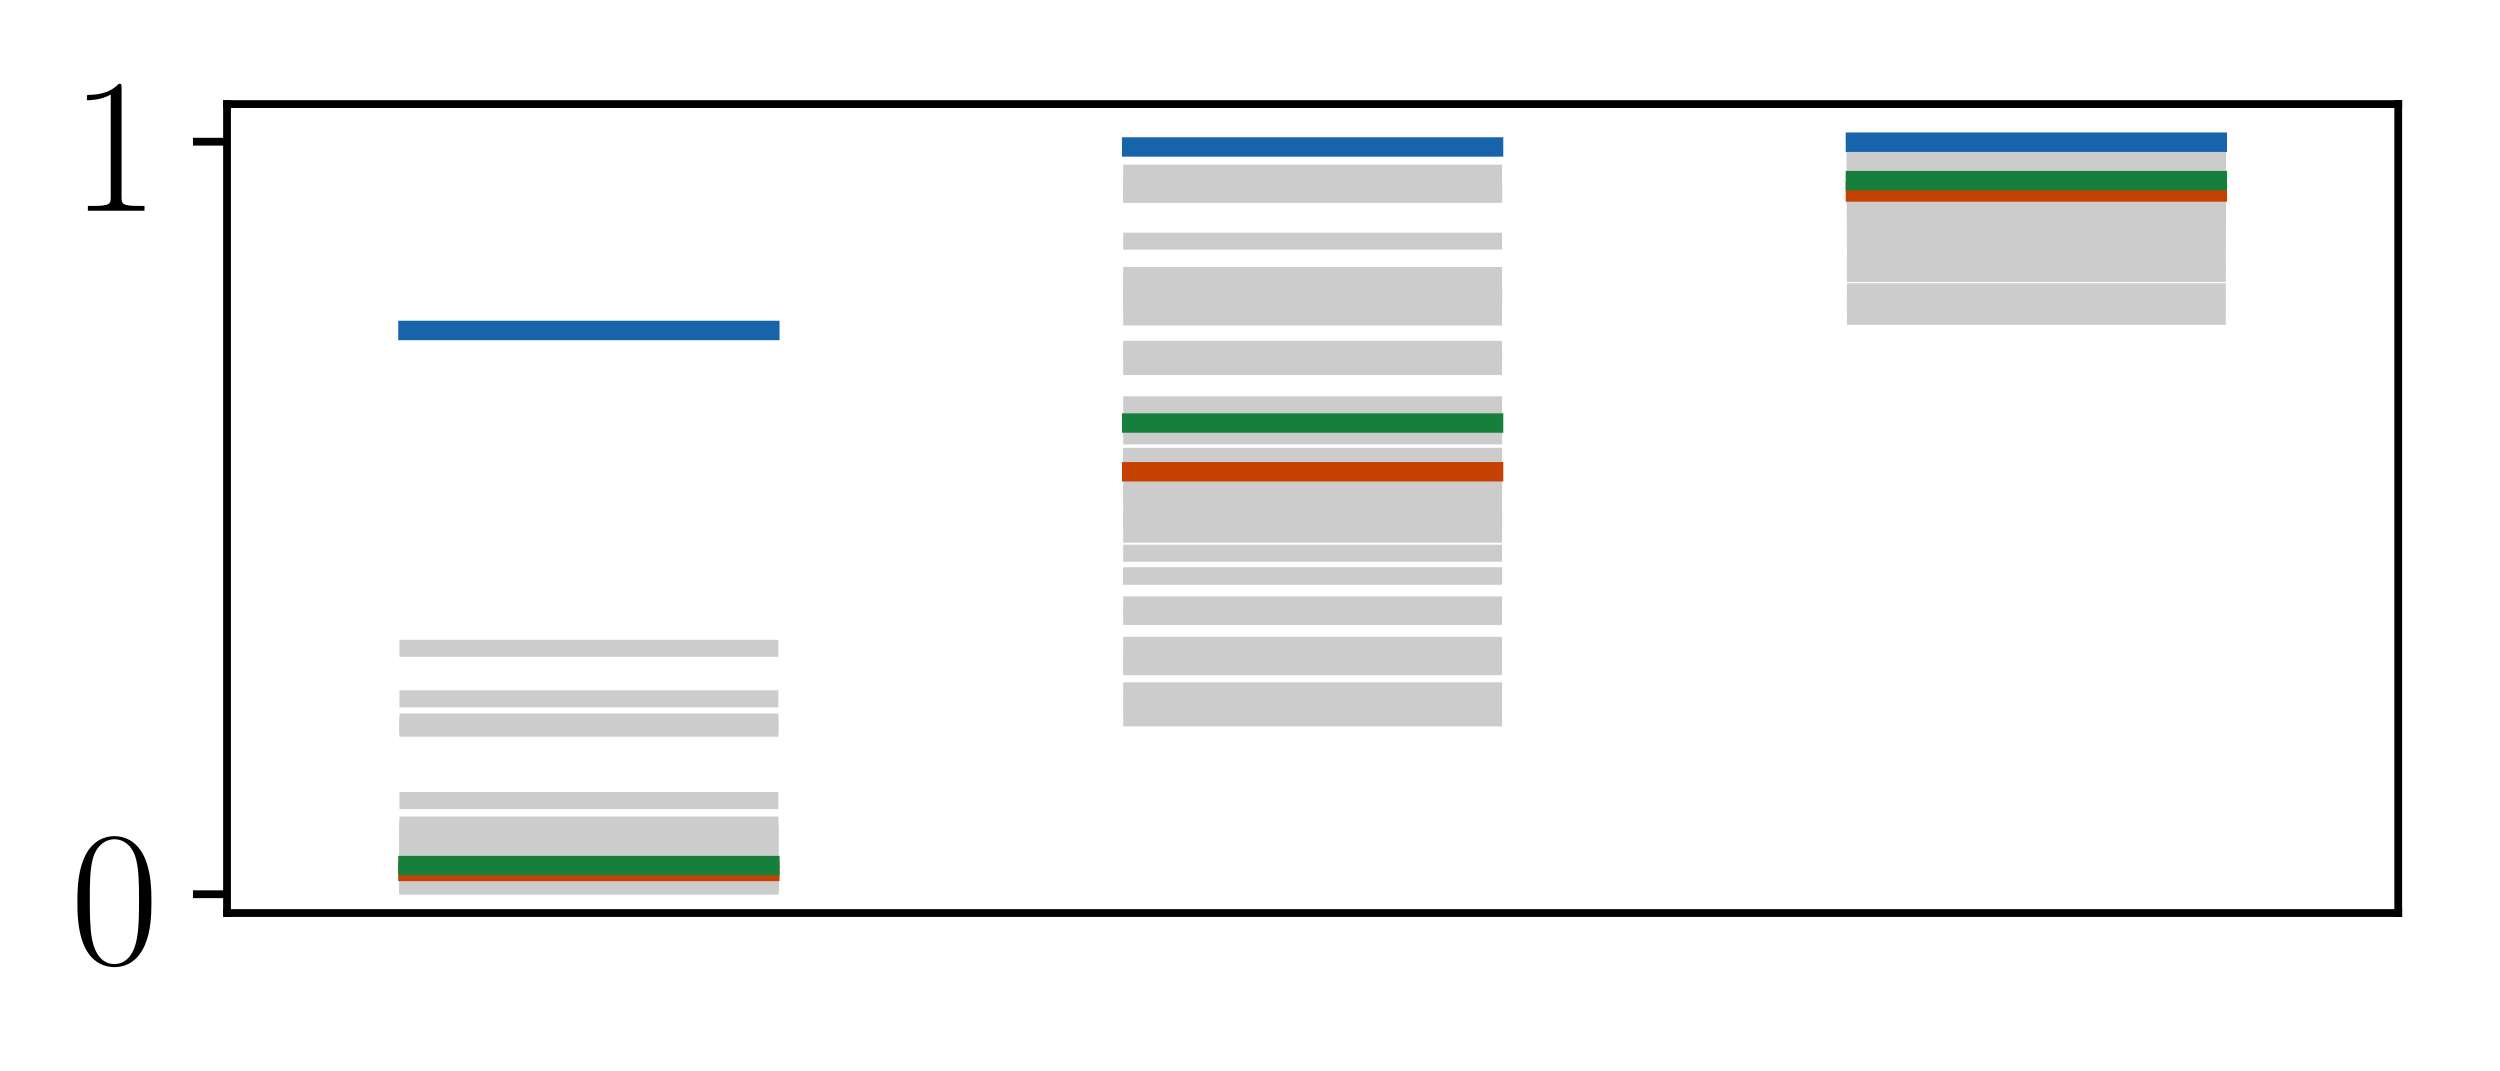
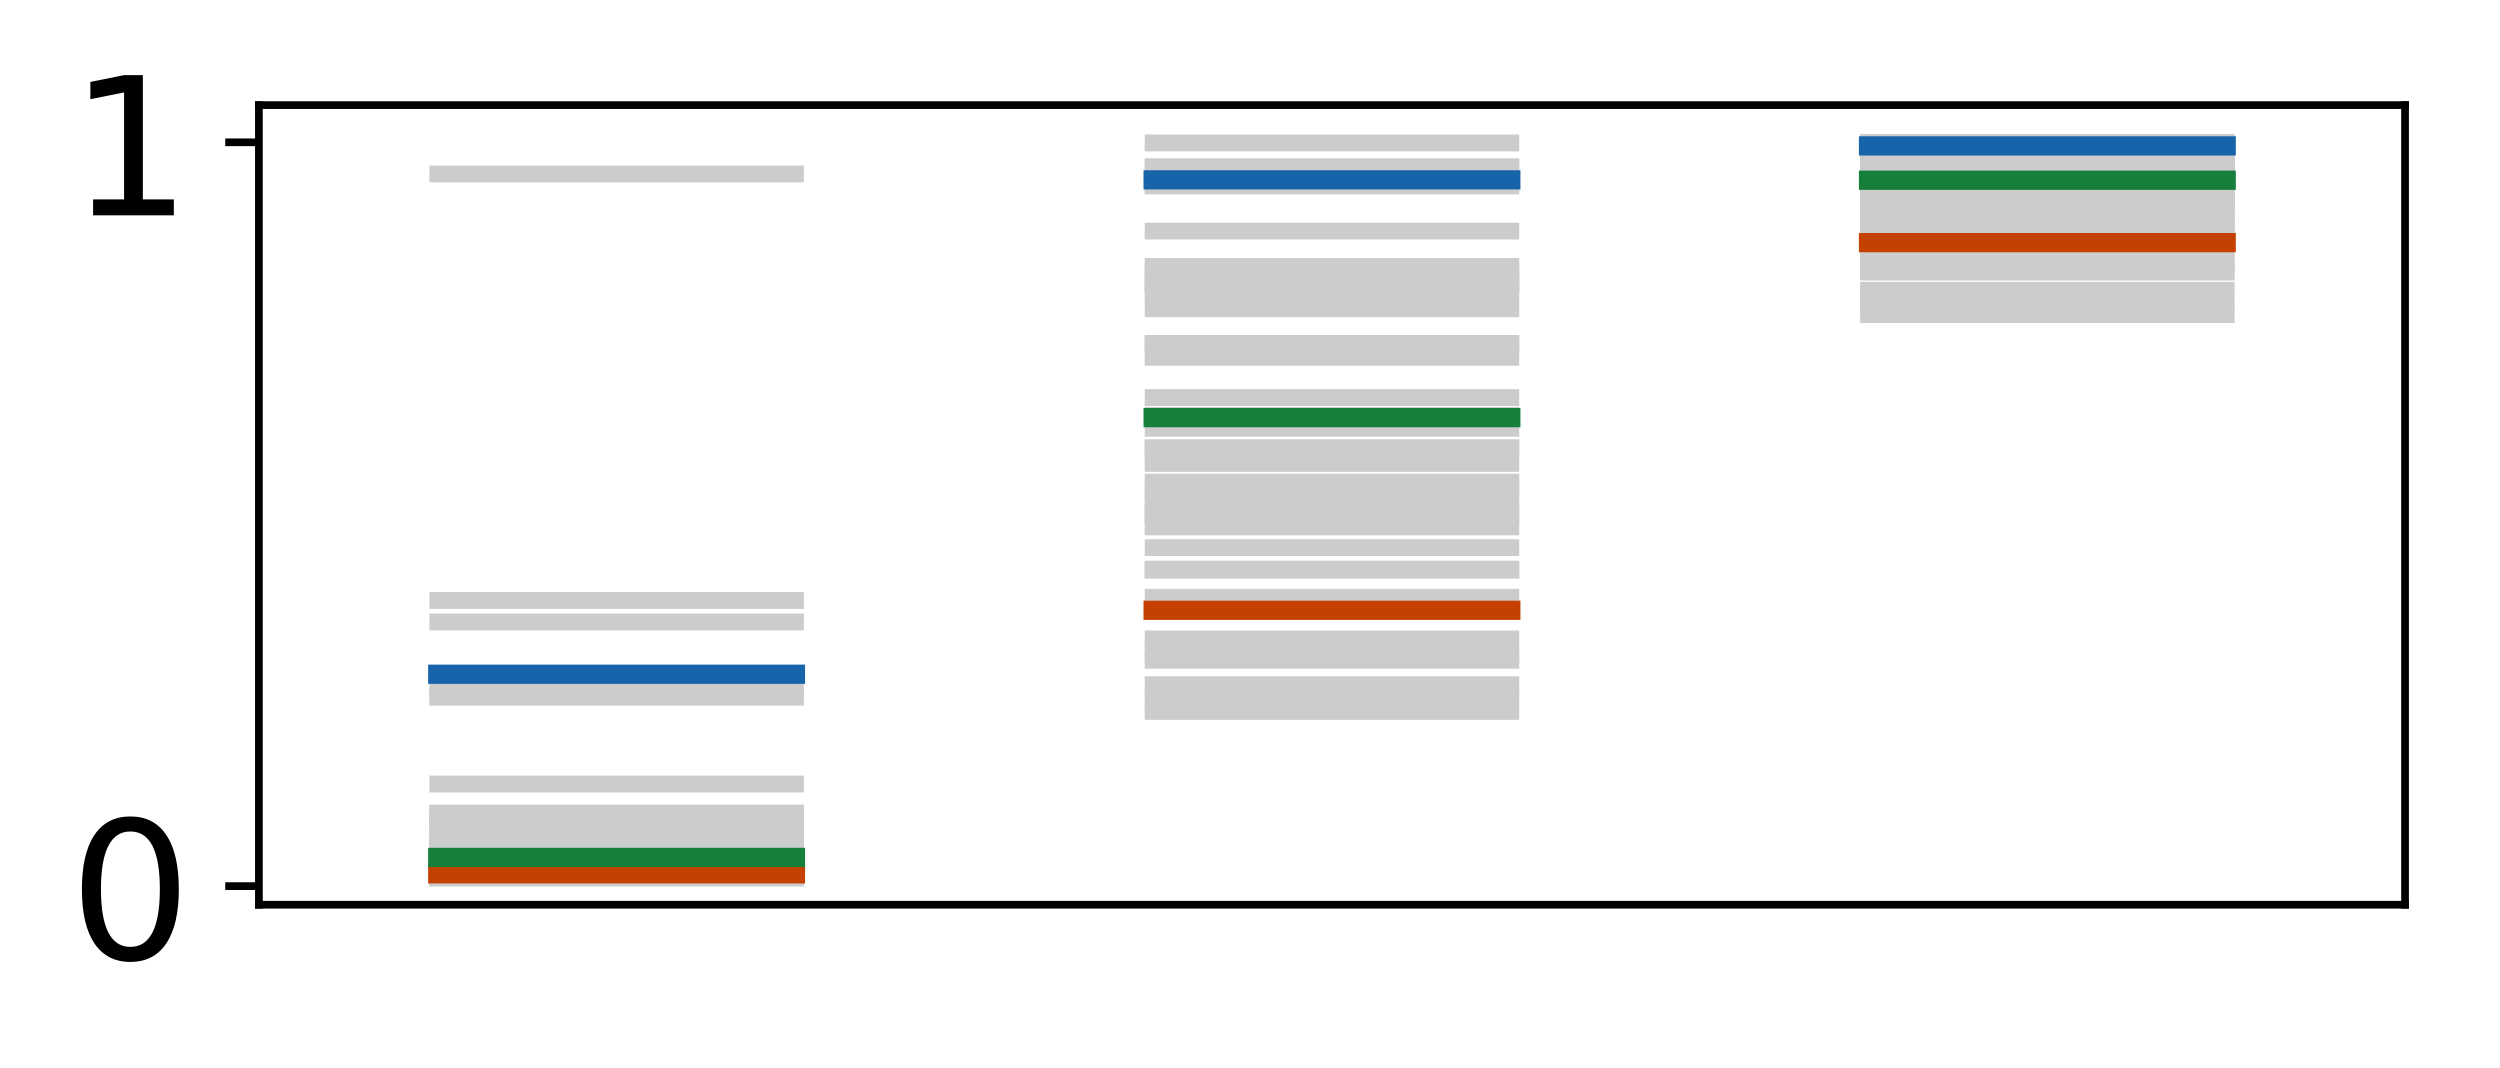
- <svg xmlns="http://www.w3.org/2000/svg" xmlns:xlink="http://www.w3.org/1999/xlink" height="110pt" version="1.1" viewBox="0 0 257 110" width="257pt">
+ <svg xmlns="http://www.w3.org/2000/svg" xmlns:xlink="http://www.w3.org/1999/xlink" height="111pt" version="1.1" viewBox="0 0 260 111" width="260pt">
  <defs>
    <style type="text/css">
*{stroke-linecap:butt;stroke-linejoin:round;}
  </style>
  </defs>
  <g id="figure_1">
    <g id="patch_1">
-       <path d="M 0 110.468  L 257.238 110.468  L 257.238 0  L 0 0  z " style="fill:#ffffff;" />
+       <path d="M 0 111.114  L 260.825 111.114  L 260.825 0  L 0 0  z " style="fill:#ffffff;" />
    </g>
    <g id="axes_1">
      <g id="patch_2">
-         <path d="M 23.338 93.86  L 246.538 93.86  L 246.538 10.7  L 23.338 10.7  z " style="fill:#ffffff;" />
+         <path d="M 26.925 94.091  L 250.125 94.091  L 250.125 10.931  L 26.925 10.931  z " style="fill:#ffffff;" />
      </g>
      <g id="line2d_1">
-         <path clip-path="url(#p7318a13520)" d="M 41.938 90.861  L 79.138 90.861  " style="fill:none;stroke:#cccccc;stroke-linecap:square;stroke-width:1.75;" />
+         <path clip-path="url(#pc1ca9c1774)" d="M 45.525 91.088  L 82.725 91.088  " style="fill:none;stroke:#cccccc;stroke-linecap:square;stroke-width:1.75;" />
      </g>
      <g id="line2d_2">
-         <path clip-path="url(#p7318a13520)" d="M 116.338 67.805  L 153.538 67.805  " style="fill:none;stroke:#cccccc;stroke-linecap:square;stroke-width:1.75;" />
+         <path clip-path="url(#pc1ca9c1774)" d="M 119.925 67.946  L 157.125 67.946  " style="fill:none;stroke:#cccccc;stroke-linecap:square;stroke-width:1.75;" />
      </g>
      <g id="line2d_3">
-         <path clip-path="url(#p7318a13520)" d="M 190.738 27.634  L 227.938 27.634  " style="fill:none;stroke:#cccccc;stroke-linecap:square;stroke-width:1.75;" />
+         <path clip-path="url(#pc1ca9c1774)" d="M 194.325 27.806  L 231.525 27.806  " style="fill:none;stroke:#cccccc;stroke-linecap:square;stroke-width:1.75;" />
      </g>
      <g id="line2d_4">
-         <path clip-path="url(#p7318a13520)" d="M 41.938 71.843  L 79.138 71.843  " style="fill:none;stroke:#cccccc;stroke-linecap:square;stroke-width:1.75;" />
+         <path clip-path="url(#pc1ca9c1774)" d="M 45.525 64.685  L 82.725 64.685  " style="fill:none;stroke:#cccccc;stroke-linecap:square;stroke-width:1.75;" />
      </g>
      <g id="line2d_5">
-         <path clip-path="url(#p7318a13520)" d="M 116.338 18.983  L 153.538 18.983  " style="fill:none;stroke:#cccccc;stroke-linecap:square;stroke-width:1.75;" />
+         <path clip-path="url(#pc1ca9c1774)" d="M 119.925 17.656  L 157.125 17.656  " style="fill:none;stroke:#cccccc;stroke-linecap:square;stroke-width:1.75;" />
      </g>
      <g id="line2d_6">
-         <path clip-path="url(#p7318a13520)" d="M 190.738 14.993  L 227.938 14.993  " style="fill:none;stroke:#cccccc;stroke-linecap:square;stroke-width:1.75;" />
+         <path clip-path="url(#pc1ca9c1774)" d="M 194.325 15.068  L 231.525 15.068  " style="fill:none;stroke:#cccccc;stroke-linecap:square;stroke-width:1.75;" />
      </g>
      <g id="line2d_7">
-         <path clip-path="url(#p7318a13520)" d="M 41.938 85.281  L 79.138 85.281  " style="fill:none;stroke:#cccccc;stroke-linecap:square;stroke-width:1.75;" />
+         <path clip-path="url(#pc1ca9c1774)" d="M 45.525 84.983  L 82.725 84.983  " style="fill:none;stroke:#cccccc;stroke-linecap:square;stroke-width:1.75;" />
      </g>
      <g id="line2d_8">
-         <path clip-path="url(#p7318a13520)" d="M 116.338 29.242  L 153.538 29.242  " style="fill:none;stroke:#cccccc;stroke-linecap:square;stroke-width:1.75;" />
+         <path clip-path="url(#pc1ca9c1774)" d="M 119.925 28.453  L 157.125 28.453  " style="fill:none;stroke:#cccccc;stroke-linecap:square;stroke-width:1.75;" />
      </g>
      <g id="line2d_9">
-         <path clip-path="url(#p7318a13520)" d="M 190.738 16.187  L 227.938 16.187  " style="fill:none;stroke:#cccccc;stroke-linecap:square;stroke-width:1.75;" />
+         <path clip-path="url(#pc1ca9c1774)" d="M 194.325 16.284  L 231.525 16.284  " style="fill:none;stroke:#cccccc;stroke-linecap:square;stroke-width:1.75;" />
      </g>
      <g id="line2d_10">
-         <path clip-path="url(#p7318a13520)" d="M 41.938 89.918  L 79.138 89.918  " style="fill:none;stroke:#cccccc;stroke-linecap:square;stroke-width:1.75;" />
+         <path clip-path="url(#pc1ca9c1774)" d="M 45.525 90.121  L 82.725 90.121  " style="fill:none;stroke:#cccccc;stroke-linecap:square;stroke-width:1.75;" />
      </g>
      <g id="line2d_11">
-         <path clip-path="url(#p7318a13520)" d="M 116.338 52.145  L 153.538 52.145  " style="fill:none;stroke:#cccccc;stroke-linecap:square;stroke-width:1.75;" />
+         <path clip-path="url(#pc1ca9c1774)" d="M 119.925 52.051  L 157.125 52.051  " style="fill:none;stroke:#cccccc;stroke-linecap:square;stroke-width:1.75;" />
      </g>
      <g id="line2d_12">
-         <path clip-path="url(#p7318a13520)" d="M 190.738 20.728  L 227.938 20.728  " style="fill:none;stroke:#cccccc;stroke-linecap:square;stroke-width:1.75;" />
+         <path clip-path="url(#pc1ca9c1774)" d="M 194.325 20.864  L 231.525 20.864  " style="fill:none;stroke:#cccccc;stroke-linecap:square;stroke-width:1.75;" />
      </g>
      <g id="line2d_13">
-         <path clip-path="url(#p7318a13520)" d="M 41.938 88.705  L 79.138 88.705  " style="fill:none;stroke:#cccccc;stroke-linecap:square;stroke-width:1.75;" />
+         <path clip-path="url(#pc1ca9c1774)" d="M 45.525 88.856  L 82.725 88.856  " style="fill:none;stroke:#cccccc;stroke-linecap:square;stroke-width:1.75;" />
      </g>
      <g id="line2d_14">
-         <path clip-path="url(#p7318a13520)" d="M 116.338 41.614  L 153.538 41.614  " style="fill:none;stroke:#cccccc;stroke-linecap:square;stroke-width:1.75;" />
+         <path clip-path="url(#pc1ca9c1774)" d="M 119.925 41.347  L 157.125 41.347  " style="fill:none;stroke:#cccccc;stroke-linecap:square;stroke-width:1.75;" />
      </g>
      <g id="line2d_15">
-         <path clip-path="url(#p7318a13520)" d="M 190.738 18.192  L 227.938 18.192  " style="fill:none;stroke:#cccccc;stroke-linecap:square;stroke-width:1.75;" />
+         <path clip-path="url(#pc1ca9c1774)" d="M 194.325 18.326  L 231.525 18.326  " style="fill:none;stroke:#cccccc;stroke-linecap:square;stroke-width:1.75;" />
      </g>
      <g id="line2d_16">
-         <path clip-path="url(#p7318a13520)" d="M 41.938 90.424  L 79.138 90.424  " style="fill:none;stroke:#cccccc;stroke-linecap:square;stroke-width:1.75;" />
+         <path clip-path="url(#pc1ca9c1774)" d="M 45.525 90.645  L 82.725 90.645  " style="fill:none;stroke:#cccccc;stroke-linecap:square;stroke-width:1.75;" />
      </g>
      <g id="line2d_17">
-         <path clip-path="url(#p7318a13520)" d="M 116.338 59.237  L 153.538 59.237  " style="fill:none;stroke:#cccccc;stroke-linecap:square;stroke-width:1.75;" />
+         <path clip-path="url(#pc1ca9c1774)" d="M 119.925 59.307  L 157.125 59.307  " style="fill:none;stroke:#cccccc;stroke-linecap:square;stroke-width:1.75;" />
      </g>
      <g id="line2d_18">
-         <path clip-path="url(#p7318a13520)" d="M 190.738 23.187  L 227.938 23.187  " style="fill:none;stroke:#cccccc;stroke-linecap:square;stroke-width:1.75;" />
+         <path clip-path="url(#pc1ca9c1774)" d="M 194.325 23.352  L 231.525 23.352  " style="fill:none;stroke:#cccccc;stroke-linecap:square;stroke-width:1.75;" />
      </g>
      <g id="line2d_19">
-         <path clip-path="url(#p7318a13520)" d="M 41.938 86.632  L 79.138 86.632  " style="fill:none;stroke:#cccccc;stroke-linecap:square;stroke-width:1.75;" />
+         <path clip-path="url(#pc1ca9c1774)" d="M 45.525 86.616  L 82.725 86.616  " style="fill:none;stroke:#cccccc;stroke-linecap:square;stroke-width:1.75;" />
      </g>
      <g id="line2d_20">
-         <path clip-path="url(#p7318a13520)" d="M 116.338 32.588  L 153.538 32.588  " style="fill:none;stroke:#cccccc;stroke-linecap:square;stroke-width:1.75;" />
+         <path clip-path="url(#pc1ca9c1774)" d="M 119.925 32.109  L 157.125 32.109  " style="fill:none;stroke:#cccccc;stroke-linecap:square;stroke-width:1.75;" />
      </g>
      <g id="line2d_21">
-         <path clip-path="url(#p7318a13520)" d="M 190.738 16.656  L 227.938 16.656  " style="fill:none;stroke:#cccccc;stroke-linecap:square;stroke-width:1.75;" />
+         <path clip-path="url(#pc1ca9c1774)" d="M 194.325 16.783  L 231.525 16.783  " style="fill:none;stroke:#cccccc;stroke-linecap:square;stroke-width:1.75;" />
      </g>
      <g id="line2d_22">
-         <path clip-path="url(#p7318a13520)" d="M 41.938 89.054  L 79.138 89.054  " style="fill:none;stroke:#cccccc;stroke-linecap:square;stroke-width:1.75;" />
+         <path clip-path="url(#pc1ca9c1774)" d="M 45.525 89.589  L 82.725 89.589  " style="fill:none;stroke:#cccccc;stroke-linecap:square;stroke-width:1.75;" />
      </g>
      <g id="line2d_23">
-         <path clip-path="url(#p7318a13520)" d="M 116.338 44.012  L 153.538 44.012  " style="fill:none;stroke:#cccccc;stroke-linecap:square;stroke-width:1.75;" />
+         <path clip-path="url(#pc1ca9c1774)" d="M 119.925 46.699  L 157.125 46.699  " style="fill:none;stroke:#cccccc;stroke-linecap:square;stroke-width:1.75;" />
      </g>
      <g id="line2d_24">
-         <path clip-path="url(#p7318a13520)" d="M 190.738 18.685  L 227.938 18.685  " style="fill:none;stroke:#cccccc;stroke-linecap:square;stroke-width:1.75;" />
+         <path clip-path="url(#pc1ca9c1774)" d="M 194.325 19.466  L 231.525 19.466  " style="fill:none;stroke:#cccccc;stroke-linecap:square;stroke-width:1.75;" />
      </g>
      <g id="line2d_25">
-         <path clip-path="url(#p7318a13520)" d="M 41.938 89.409  L 79.138 89.409  " style="fill:none;stroke:#cccccc;stroke-linecap:square;stroke-width:1.75;" />
+         <path clip-path="url(#pc1ca9c1774)" d="M 45.525 72.512  L 82.725 72.512  " style="fill:none;stroke:#cccccc;stroke-linecap:square;stroke-width:1.75;" />
      </g>
      <g id="line2d_26">
-         <path clip-path="url(#p7318a13520)" d="M 116.338 46.907  L 153.538 46.907  " style="fill:none;stroke:#cccccc;stroke-linecap:square;stroke-width:1.75;" />
+         <path clip-path="url(#pc1ca9c1774)" d="M 119.925 19.34  L 157.125 19.34  " style="fill:none;stroke:#cccccc;stroke-linecap:square;stroke-width:1.75;" />
      </g>
      <g id="line2d_27">
-         <path clip-path="url(#p7318a13520)" d="M 190.738 19.34  L 227.938 19.34  " style="fill:none;stroke:#cccccc;stroke-linecap:square;stroke-width:1.75;" />
+         <path clip-path="url(#pc1ca9c1774)" d="M 194.325 15.236  L 231.525 15.236  " style="fill:none;stroke:#cccccc;stroke-linecap:square;stroke-width:1.75;" />
      </g>
      <g id="line2d_28">
-         <path clip-path="url(#p7318a13520)" d="M 41.938 74.229  L 79.138 74.229  " style="fill:none;stroke:#cccccc;stroke-linecap:square;stroke-width:1.75;" />
+         <path clip-path="url(#pc1ca9c1774)" d="M 45.525 91.323  L 82.725 91.323  " style="fill:none;stroke:#cccccc;stroke-linecap:square;stroke-width:1.75;" />
      </g>
      <g id="line2d_29">
-         <path clip-path="url(#p7318a13520)" d="M 116.338 19.745  L 153.538 19.745  " style="fill:none;stroke:#cccccc;stroke-linecap:square;stroke-width:1.75;" />
+         <path clip-path="url(#pc1ca9c1774)" d="M 119.925 73.993  L 157.125 73.993  " style="fill:none;stroke:#cccccc;stroke-linecap:square;stroke-width:1.75;" />
      </g>
      <g id="line2d_30">
-         <path clip-path="url(#p7318a13520)" d="M 190.738 15.071  L 227.938 15.071  " style="fill:none;stroke:#cccccc;stroke-linecap:square;stroke-width:1.75;" />
+         <path clip-path="url(#pc1ca9c1774)" d="M 194.325 32.715  L 231.525 32.715  " style="fill:none;stroke:#cccccc;stroke-linecap:square;stroke-width:1.75;" />
      </g>
      <g id="line2d_31">
-         <path clip-path="url(#p7318a13520)" d="M 41.938 91.093  L 79.138 91.093  " style="fill:none;stroke:#cccccc;stroke-linecap:square;stroke-width:1.75;" />
+         <path clip-path="url(#pc1ca9c1774)" d="M 45.525 85.576  L 82.725 85.576  " style="fill:none;stroke:#cccccc;stroke-linecap:square;stroke-width:1.75;" />
      </g>
      <g id="line2d_32">
-         <path clip-path="url(#p7318a13520)" d="M 116.338 73.796  L 153.538 73.796  " style="fill:none;stroke:#cccccc;stroke-linecap:square;stroke-width:1.75;" />
+         <path clip-path="url(#pc1ca9c1774)" d="M 119.925 29.606  L 157.125 29.606  " style="fill:none;stroke:#cccccc;stroke-linecap:square;stroke-width:1.75;" />
      </g>
      <g id="line2d_33">
-         <path clip-path="url(#p7318a13520)" d="M 190.738 32.519  L 227.938 32.519  " style="fill:none;stroke:#cccccc;stroke-linecap:square;stroke-width:1.75;" />
+         <path clip-path="url(#pc1ca9c1774)" d="M 194.325 16.436  L 231.525 16.436  " style="fill:none;stroke:#cccccc;stroke-linecap:square;stroke-width:1.75;" />
      </g>
      <g id="line2d_34">
-         <path clip-path="url(#p7318a13520)" d="M 41.938 85.715  L 79.138 85.715  " style="fill:none;stroke:#cccccc;stroke-linecap:square;stroke-width:1.75;" />
+         <path clip-path="url(#pc1ca9c1774)" d="M 45.525 62.453  L 82.725 62.453  " style="fill:none;stroke:#cccccc;stroke-linecap:square;stroke-width:1.75;" />
      </g>
      <g id="line2d_35">
-         <path clip-path="url(#p7318a13520)" d="M 116.338 30.185  L 153.538 30.185  " style="fill:none;stroke:#cccccc;stroke-linecap:square;stroke-width:1.75;" />
+         <path clip-path="url(#pc1ca9c1774)" d="M 119.925 17.332  L 157.125 17.332  " style="fill:none;stroke:#cccccc;stroke-linecap:square;stroke-width:1.75;" />
      </g>
      <g id="line2d_36">
-         <path clip-path="url(#p7318a13520)" d="M 190.738 16.315  L 227.938 16.315  " style="fill:none;stroke:#cccccc;stroke-linecap:square;stroke-width:1.75;" />
+         <path clip-path="url(#pc1ca9c1774)" d="M 194.325 15.037  L 231.525 15.037  " style="fill:none;stroke:#cccccc;stroke-linecap:square;stroke-width:1.75;" />
      </g>
      <g id="line2d_37">
-         <path clip-path="url(#p7318a13520)" d="M 41.938 66.645  L 79.138 66.645  " style="fill:none;stroke:#cccccc;stroke-linecap:square;stroke-width:1.75;" />
+         <path clip-path="url(#pc1ca9c1774)" d="M 45.525 85.467  L 82.725 85.467  " style="fill:none;stroke:#cccccc;stroke-linecap:square;stroke-width:1.75;" />
      </g>
      <g id="line2d_38">
-         <path clip-path="url(#p7318a13520)" d="M 116.338 17.797  L 153.538 17.797  " style="fill:none;stroke:#cccccc;stroke-linecap:square;stroke-width:1.75;" />
+         <path clip-path="url(#pc1ca9c1774)" d="M 119.925 29.382  L 157.125 29.382  " style="fill:none;stroke:#cccccc;stroke-linecap:square;stroke-width:1.75;" />
      </g>
      <g id="line2d_39">
-         <path clip-path="url(#p7318a13520)" d="M 190.738 14.874  L 227.938 14.874  " style="fill:none;stroke:#cccccc;stroke-linecap:square;stroke-width:1.75;" />
+         <path clip-path="url(#pc1ca9c1774)" d="M 194.325 16.406  L 231.525 16.406  " style="fill:none;stroke:#cccccc;stroke-linecap:square;stroke-width:1.75;" />
      </g>
      <g id="line2d_40">
-         <path clip-path="url(#p7318a13520)" d="M 41.938 85.881  L 79.138 85.881  " style="fill:none;stroke:#cccccc;stroke-linecap:square;stroke-width:1.75;" />
+         <path clip-path="url(#pc1ca9c1774)" d="M 45.525 90.637  L 82.725 90.637  " style="fill:none;stroke:#cccccc;stroke-linecap:square;stroke-width:1.75;" />
      </g>
      <g id="line2d_41">
-         <path clip-path="url(#p7318a13520)" d="M 116.338 30.576  L 153.538 30.576  " style="fill:none;stroke:#cccccc;stroke-linecap:square;stroke-width:1.75;" />
+         <path clip-path="url(#pc1ca9c1774)" d="M 119.925 59.183  L 157.125 59.183  " style="fill:none;stroke:#cccccc;stroke-linecap:square;stroke-width:1.75;" />
      </g>
      <g id="line2d_42">
-         <path clip-path="url(#p7318a13520)" d="M 190.738 16.369  L 227.938 16.369  " style="fill:none;stroke:#cccccc;stroke-linecap:square;stroke-width:1.75;" />
+         <path clip-path="url(#pc1ca9c1774)" d="M 194.325 23.302  L 231.525 23.302  " style="fill:none;stroke:#cccccc;stroke-linecap:square;stroke-width:1.75;" />
      </g>
      <g id="line2d_43">
-         <path clip-path="url(#p7318a13520)" d="M 41.938 90.422  L 79.138 90.422  " style="fill:none;stroke:#cccccc;stroke-linecap:square;stroke-width:1.75;" />
+         <path clip-path="url(#pc1ca9c1774)" d="M 45.525 91.27  L 82.725 91.27  " style="fill:none;stroke:#cccccc;stroke-linecap:square;stroke-width:1.75;" />
      </g>
      <g id="line2d_44">
-         <path clip-path="url(#p7318a13520)" d="M 116.338 59.195  L 153.538 59.195  " style="fill:none;stroke:#cccccc;stroke-linecap:square;stroke-width:1.75;" />
+         <path clip-path="url(#pc1ca9c1774)" d="M 119.925 72.531  L 157.125 72.531  " style="fill:none;stroke:#cccccc;stroke-linecap:square;stroke-width:1.75;" />
      </g>
      <g id="line2d_45">
-         <path clip-path="url(#p7318a13520)" d="M 190.738 23.17  L 227.938 23.17  " style="fill:none;stroke:#cccccc;stroke-linecap:square;stroke-width:1.75;" />
+         <path clip-path="url(#pc1ca9c1774)" d="M 194.325 31.326  L 231.525 31.326  " style="fill:none;stroke:#cccccc;stroke-linecap:square;stroke-width:1.75;" />
      </g>
      <g id="line2d_46">
-         <path clip-path="url(#p7318a13520)" d="M 41.938 91.041  L 79.138 91.041  " style="fill:none;stroke:#cccccc;stroke-linecap:square;stroke-width:1.75;" />
+         <path clip-path="url(#pc1ca9c1774)" d="M 45.525 91.021  L 82.725 91.021  " style="fill:none;stroke:#cccccc;stroke-linecap:square;stroke-width:1.75;" />
      </g>
      <g id="line2d_47">
-         <path clip-path="url(#p7318a13520)" d="M 116.338 72.342  L 153.538 72.342  " style="fill:none;stroke:#cccccc;stroke-linecap:square;stroke-width:1.75;" />
+         <path clip-path="url(#pc1ca9c1774)" d="M 119.925 66.447  L 157.125 66.447  " style="fill:none;stroke:#cccccc;stroke-linecap:square;stroke-width:1.75;" />
      </g>
      <g id="line2d_48">
-         <path clip-path="url(#p7318a13520)" d="M 190.738 31.133  L 227.938 31.133  " style="fill:none;stroke:#cccccc;stroke-linecap:square;stroke-width:1.75;" />
+         <path clip-path="url(#pc1ca9c1774)" d="M 194.325 26.866  L 231.525 26.866  " style="fill:none;stroke:#cccccc;stroke-linecap:square;stroke-width:1.75;" />
      </g>
      <g id="line2d_49">
-         <path clip-path="url(#p7318a13520)" d="M 41.938 90.796  L 79.138 90.796  " style="fill:none;stroke:#cccccc;stroke-linecap:square;stroke-width:1.75;" />
+         <path clip-path="url(#pc1ca9c1774)" d="M 45.525 89.324  L 82.725 89.324  " style="fill:none;stroke:#cccccc;stroke-linecap:square;stroke-width:1.75;" />
      </g>
      <g id="line2d_50">
-         <path clip-path="url(#p7318a13520)" d="M 116.338 66.342  L 153.538 66.342  " style="fill:none;stroke:#cccccc;stroke-linecap:square;stroke-width:1.75;" />
+         <path clip-path="url(#pc1ca9c1774)" d="M 119.925 44.539  L 157.125 44.539  " style="fill:none;stroke:#cccccc;stroke-linecap:square;stroke-width:1.75;" />
      </g>
      <g id="line2d_51">
-         <path clip-path="url(#p7318a13520)" d="M 190.738 26.711  L 227.938 26.711  " style="fill:none;stroke:#cccccc;stroke-linecap:square;stroke-width:1.75;" />
+         <path clip-path="url(#pc1ca9c1774)" d="M 194.325 18.979  L 231.525 18.979  " style="fill:none;stroke:#cccccc;stroke-linecap:square;stroke-width:1.75;" />
      </g>
      <g id="line2d_52">
-         <path clip-path="url(#p7318a13520)" d="M 41.938 89.158  L 79.138 89.158  " style="fill:none;stroke:#cccccc;stroke-linecap:square;stroke-width:1.75;" />
+         <path clip-path="url(#pc1ca9c1774)" d="M 45.525 90.494  L 82.725 90.494  " style="fill:none;stroke:#cccccc;stroke-linecap:square;stroke-width:1.75;" />
      </g>
      <g id="line2d_53">
-         <path clip-path="url(#p7318a13520)" d="M 116.338 44.812  L 153.538 44.812  " style="fill:none;stroke:#cccccc;stroke-linecap:square;stroke-width:1.75;" />
+         <path clip-path="url(#pc1ca9c1774)" d="M 119.925 56.952  L 157.125 56.952  " style="fill:none;stroke:#cccccc;stroke-linecap:square;stroke-width:1.75;" />
      </g>
      <g id="line2d_54">
-         <path clip-path="url(#p7318a13520)" d="M 190.738 18.859  L 227.938 18.859  " style="fill:none;stroke:#cccccc;stroke-linecap:square;stroke-width:1.75;" />
+         <path clip-path="url(#pc1ca9c1774)" d="M 194.325 22.452  L 231.525 22.452  " style="fill:none;stroke:#cccccc;stroke-linecap:square;stroke-width:1.75;" />
      </g>
      <g id="line2d_55">
-         <path clip-path="url(#p7318a13520)" d="M 41.938 90.273  L 79.138 90.273  " style="fill:none;stroke:#cccccc;stroke-linecap:square;stroke-width:1.75;" />
+         <path clip-path="url(#pc1ca9c1774)" d="M 45.525 91.119  L 82.725 91.119  " style="fill:none;stroke:#cccccc;stroke-linecap:square;stroke-width:1.75;" />
      </g>
      <g id="line2d_56">
-         <path clip-path="url(#p7318a13520)" d="M 116.338 56.871  L 153.538 56.871  " style="fill:none;stroke:#cccccc;stroke-linecap:square;stroke-width:1.75;" />
+         <path clip-path="url(#pc1ca9c1774)" d="M 119.925 68.674  L 157.125 68.674  " style="fill:none;stroke:#cccccc;stroke-linecap:square;stroke-width:1.75;" />
      </g>
      <g id="line2d_57">
-         <path clip-path="url(#p7318a13520)" d="M 190.738 22.275  L 227.938 22.275  " style="fill:none;stroke:#cccccc;stroke-linecap:square;stroke-width:1.75;" />
+         <path clip-path="url(#pc1ca9c1774)" d="M 194.325 28.295  L 231.525 28.295  " style="fill:none;stroke:#cccccc;stroke-linecap:square;stroke-width:1.75;" />
      </g>
      <g id="line2d_58">
-         <path clip-path="url(#p7318a13520)" d="M 41.938 90.892  L 79.138 90.892  " style="fill:none;stroke:#cccccc;stroke-linecap:square;stroke-width:1.75;" />
+         <path clip-path="url(#pc1ca9c1774)" d="M 45.525 87.727  L 82.725 87.727  " style="fill:none;stroke:#cccccc;stroke-linecap:square;stroke-width:1.75;" />
      </g>
      <g id="line2d_59">
-         <path clip-path="url(#p7318a13520)" d="M 116.338 68.527  L 153.538 68.527  " style="fill:none;stroke:#cccccc;stroke-linecap:square;stroke-width:1.75;" />
+         <path clip-path="url(#pc1ca9c1774)" d="M 119.925 35.79  L 157.125 35.79  " style="fill:none;stroke:#cccccc;stroke-linecap:square;stroke-width:1.75;" />
      </g>
      <g id="line2d_60">
-         <path clip-path="url(#p7318a13520)" d="M 190.738 28.122  L 227.938 28.122  " style="fill:none;stroke:#cccccc;stroke-linecap:square;stroke-width:1.75;" />
+         <path clip-path="url(#pc1ca9c1774)" d="M 194.325 17.344  L 231.525 17.344  " style="fill:none;stroke:#cccccc;stroke-linecap:square;stroke-width:1.75;" />
      </g>
      <g id="line2d_61">
-         <path clip-path="url(#p7318a13520)" d="M 41.938 87.687  L 79.138 87.687  " style="fill:none;stroke:#cccccc;stroke-linecap:square;stroke-width:1.75;" />
+         <path clip-path="url(#pc1ca9c1774)" d="M 45.525 84.551  L 82.725 84.551  " style="fill:none;stroke:#cccccc;stroke-linecap:square;stroke-width:1.75;" />
      </g>
      <g id="line2d_62">
-         <path clip-path="url(#p7318a13520)" d="M 116.338 36.334  L 153.538 36.334  " style="fill:none;stroke:#cccccc;stroke-linecap:square;stroke-width:1.75;" />
+         <path clip-path="url(#pc1ca9c1774)" d="M 119.925 27.711  L 157.125 27.711  " style="fill:none;stroke:#cccccc;stroke-linecap:square;stroke-width:1.75;" />
      </g>
      <g id="line2d_63">
-         <path clip-path="url(#p7318a13520)" d="M 190.738 17.24  L 227.938 17.24  " style="fill:none;stroke:#cccccc;stroke-linecap:square;stroke-width:1.75;" />
+         <path clip-path="url(#pc1ca9c1774)" d="M 194.325 16.188  L 231.525 16.188  " style="fill:none;stroke:#cccccc;stroke-linecap:square;stroke-width:1.75;" />
      </g>
      <g id="line2d_64">
-         <path clip-path="url(#p7318a13520)" d="M 41.938 84.807  L 79.138 84.807  " style="fill:none;stroke:#cccccc;stroke-linecap:square;stroke-width:1.75;" />
+         <path clip-path="url(#pc1ca9c1774)" d="M 45.525 90.238  L 82.725 90.238  " style="fill:none;stroke:#cccccc;stroke-linecap:square;stroke-width:1.75;" />
      </g>
      <g id="line2d_65">
-         <path clip-path="url(#p7318a13520)" d="M 116.338 28.323  L 153.538 28.323  " style="fill:none;stroke:#cccccc;stroke-linecap:square;stroke-width:1.75;" />
+         <path clip-path="url(#pc1ca9c1774)" d="M 119.925 53.464  L 157.125 53.464  " style="fill:none;stroke:#cccccc;stroke-linecap:square;stroke-width:1.75;" />
      </g>
      <g id="line2d_66">
-         <path clip-path="url(#p7318a13520)" d="M 190.738 16.066  L 227.938 16.066  " style="fill:none;stroke:#cccccc;stroke-linecap:square;stroke-width:1.75;" />
+         <path clip-path="url(#pc1ca9c1774)" d="M 194.325 21.287  L 231.525 21.287  " style="fill:none;stroke:#cccccc;stroke-linecap:square;stroke-width:1.75;" />
      </g>
      <g id="line2d_67">
-         <path clip-path="url(#p7318a13520)" d="M 41.938 90.032  L 79.138 90.032  " style="fill:none;stroke:#cccccc;stroke-linecap:square;stroke-width:1.75;" />
+         <path clip-path="url(#pc1ca9c1774)" d="M 45.525 90.03  L 82.725 90.03  " style="fill:none;stroke:#cccccc;stroke-linecap:square;stroke-width:1.75;" />
      </g>
      <g id="line2d_68">
-         <path clip-path="url(#p7318a13520)" d="M 116.338 53.546  L 153.538 53.546  " style="fill:none;stroke:#cccccc;stroke-linecap:square;stroke-width:1.75;" />
+         <path clip-path="url(#pc1ca9c1774)" d="M 119.925 51.011  L 157.125 51.011  " style="fill:none;stroke:#cccccc;stroke-linecap:square;stroke-width:1.75;" />
      </g>
      <g id="line2d_69">
-         <path clip-path="url(#p7318a13520)" d="M 190.738 21.153  L 227.938 21.153  " style="fill:none;stroke:#cccccc;stroke-linecap:square;stroke-width:1.75;" />
+         <path clip-path="url(#pc1ca9c1774)" d="M 194.325 20.568  L 231.525 20.568  " style="fill:none;stroke:#cccccc;stroke-linecap:square;stroke-width:1.75;" />
      </g>
      <g id="line2d_70">
-         <path clip-path="url(#p7318a13520)" d="M 41.938 89.832  L 79.138 89.832  " style="fill:none;stroke:#cccccc;stroke-linecap:square;stroke-width:1.75;" />
+         <path clip-path="url(#pc1ca9c1774)" d="M 45.525 87.709  L 82.725 87.709  " style="fill:none;stroke:#cccccc;stroke-linecap:square;stroke-width:1.75;" />
      </g>
      <g id="line2d_71">
-         <path clip-path="url(#p7318a13520)" d="M 116.338 51.147  L 153.538 51.147  " style="fill:none;stroke:#cccccc;stroke-linecap:square;stroke-width:1.75;" />
+         <path clip-path="url(#pc1ca9c1774)" d="M 119.925 35.718  L 157.125 35.718  " style="fill:none;stroke:#cccccc;stroke-linecap:square;stroke-width:1.75;" />
      </g>
      <g id="line2d_72">
-         <path clip-path="url(#p7318a13520)" d="M 190.738 20.44  L 227.938 20.44  " style="fill:none;stroke:#cccccc;stroke-linecap:square;stroke-width:1.75;" />
+         <path clip-path="url(#pc1ca9c1774)" d="M 194.325 17.333  L 231.525 17.333  " style="fill:none;stroke:#cccccc;stroke-linecap:square;stroke-width:1.75;" />
      </g>
      <g id="line2d_73">
-         <path clip-path="url(#p7318a13520)" d="M 41.938 87.585  L 79.138 87.585  " style="fill:none;stroke:#cccccc;stroke-linecap:square;stroke-width:1.75;" />
+         <path clip-path="url(#pc1ca9c1774)" d="M 45.525 91.22  L 82.725 91.22  " style="fill:none;stroke:#cccccc;stroke-linecap:square;stroke-width:1.75;" />
      </g>
      <g id="line2d_74">
-         <path clip-path="url(#p7318a13520)" d="M 116.338 35.914  L 153.538 35.914  " style="fill:none;stroke:#cccccc;stroke-linecap:square;stroke-width:1.75;" />
+         <path clip-path="url(#pc1ca9c1774)" d="M 119.925 71.204  L 157.125 71.204  " style="fill:none;stroke:#cccccc;stroke-linecap:square;stroke-width:1.75;" />
      </g>
      <g id="line2d_75">
-         <path clip-path="url(#p7318a13520)" d="M 190.738 17.171  L 227.938 17.171  " style="fill:none;stroke:#cccccc;stroke-linecap:square;stroke-width:1.75;" />
+         <path clip-path="url(#pc1ca9c1774)" d="M 194.325 30.19  L 231.525 30.19  " style="fill:none;stroke:#cccccc;stroke-linecap:square;stroke-width:1.75;" />
      </g>
      <g id="line2d_76">
-         <path clip-path="url(#p7318a13520)" d="M 41.938 74.657  L 79.138 74.657  " style="fill:none;stroke:#cccccc;stroke-linecap:square;stroke-width:1.75;" />
+         <path clip-path="url(#pc1ca9c1774)" d="M 45.525 88.055  L 82.725 88.055  " style="fill:none;stroke:#cccccc;stroke-linecap:square;stroke-width:1.75;" />
      </g>
      <g id="line2d_77">
-         <path clip-path="url(#p7318a13520)" d="M 116.338 19.902  L 153.538 19.902  " style="fill:none;stroke:#cccccc;stroke-linecap:square;stroke-width:1.75;" />
+         <path clip-path="url(#pc1ca9c1774)" d="M 119.925 37.162  L 157.125 37.162  " style="fill:none;stroke:#cccccc;stroke-linecap:square;stroke-width:1.75;" />
      </g>
      <g id="line2d_78">
-         <path clip-path="url(#p7318a13520)" d="M 190.738 15.087  L 227.938 15.087  " style="fill:none;stroke:#cccccc;stroke-linecap:square;stroke-width:1.75;" />
+         <path clip-path="url(#pc1ca9c1774)" d="M 194.325 17.57  L 231.525 17.57  " style="fill:none;stroke:#cccccc;stroke-linecap:square;stroke-width:1.75;" />
      </g>
      <g id="line2d_79">
-         <path clip-path="url(#p7318a13520)" d="M 41.938 90.992  L 79.138 90.992  " style="fill:none;stroke:#cccccc;stroke-linecap:square;stroke-width:1.75;" />
+         <path clip-path="url(#pc1ca9c1774)" d="M 45.525 89.949  L 82.725 89.949  " style="fill:none;stroke:#cccccc;stroke-linecap:square;stroke-width:1.75;" />
      </g>
      <g id="line2d_80">
-         <path clip-path="url(#p7318a13520)" d="M 116.338 71.02  L 153.538 71.02  " style="fill:none;stroke:#cccccc;stroke-linecap:square;stroke-width:1.75;" />
+         <path clip-path="url(#pc1ca9c1774)" d="M 119.925 50.143  L 157.125 50.143  " style="fill:none;stroke:#cccccc;stroke-linecap:square;stroke-width:1.75;" />
      </g>
      <g id="line2d_81">
-         <path clip-path="url(#p7318a13520)" d="M 190.738 29.998  L 227.938 29.998  " style="fill:none;stroke:#cccccc;stroke-linecap:square;stroke-width:1.75;" />
+         <path clip-path="url(#pc1ca9c1774)" d="M 194.325 20.331  L 231.525 20.331  " style="fill:none;stroke:#cccccc;stroke-linecap:square;stroke-width:1.75;" />
      </g>
      <g id="line2d_82">
-         <path clip-path="url(#p7318a13520)" d="M 41.938 87.987  L 79.138 87.987  " style="fill:none;stroke:#cccccc;stroke-linecap:square;stroke-width:1.75;" />
+         <path clip-path="url(#pc1ca9c1774)" d="M 45.525 90.341  L 82.725 90.341  " style="fill:none;stroke:#cccccc;stroke-linecap:square;stroke-width:1.75;" />
      </g>
      <g id="line2d_83">
-         <path clip-path="url(#p7318a13520)" d="M 116.338 37.68  L 153.538 37.68  " style="fill:none;stroke:#cccccc;stroke-linecap:square;stroke-width:1.75;" />
+         <path clip-path="url(#pc1ca9c1774)" d="M 119.925 54.798  L 157.125 54.798  " style="fill:none;stroke:#cccccc;stroke-linecap:square;stroke-width:1.75;" />
      </g>
      <g id="line2d_84">
-         <path clip-path="url(#p7318a13520)" d="M 190.738 17.467  L 227.938 17.467  " style="fill:none;stroke:#cccccc;stroke-linecap:square;stroke-width:1.75;" />
+         <path clip-path="url(#pc1ca9c1774)" d="M 194.325 21.711  L 231.525 21.711  " style="fill:none;stroke:#cccccc;stroke-linecap:square;stroke-width:1.75;" />
      </g>
      <g id="line2d_85">
-         <path clip-path="url(#p7318a13520)" d="M 41.938 89.748  L 79.138 89.748  " style="fill:none;stroke:#cccccc;stroke-linecap:square;stroke-width:1.75;" />
+         <path clip-path="url(#pc1ca9c1774)" d="M 45.525 71.845  L 82.725 71.845  " style="fill:none;stroke:#cccccc;stroke-linecap:square;stroke-width:1.75;" />
      </g>
      <g id="line2d_86">
-         <path clip-path="url(#p7318a13520)" d="M 116.338 50.226  L 153.538 50.226  " style="fill:none;stroke:#cccccc;stroke-linecap:square;stroke-width:1.75;" />
+         <path clip-path="url(#pc1ca9c1774)" d="M 119.925 19.149  L 157.125 19.149  " style="fill:none;stroke:#cccccc;stroke-linecap:square;stroke-width:1.75;" />
      </g>
      <g id="line2d_87">
-         <path clip-path="url(#p7318a13520)" d="M 190.738 20.185  L 227.938 20.185  " style="fill:none;stroke:#cccccc;stroke-linecap:square;stroke-width:1.75;" />
+         <path clip-path="url(#pc1ca9c1774)" d="M 194.325 15.217  L 231.525 15.217  " style="fill:none;stroke:#cccccc;stroke-linecap:square;stroke-width:1.75;" />
      </g>
      <g id="line2d_88">
-         <path clip-path="url(#p7318a13520)" d="M 41.938 90.136  L 79.138 90.136  " style="fill:none;stroke:#cccccc;stroke-linecap:square;stroke-width:1.75;" />
+         <path clip-path="url(#pc1ca9c1774)" d="M 45.525 90.231  L 82.725 90.231  " style="fill:none;stroke:#cccccc;stroke-linecap:square;stroke-width:1.75;" />
      </g>
      <g id="line2d_89">
-         <path clip-path="url(#p7318a13520)" d="M 116.338 54.92  L 153.538 54.92  " style="fill:none;stroke:#cccccc;stroke-linecap:square;stroke-width:1.75;" />
+         <path clip-path="url(#pc1ca9c1774)" d="M 119.925 53.38  L 157.125 53.38  " style="fill:none;stroke:#cccccc;stroke-linecap:square;stroke-width:1.75;" />
      </g>
      <g id="line2d_90">
-         <path clip-path="url(#p7318a13520)" d="M 190.738 21.597  L 227.938 21.597  " style="fill:none;stroke:#cccccc;stroke-linecap:square;stroke-width:1.75;" />
+         <path clip-path="url(#pc1ca9c1774)" d="M 194.325 21.261  L 231.525 21.261  " style="fill:none;stroke:#cccccc;stroke-linecap:square;stroke-width:1.75;" />
      </g>
      <g id="line2d_91">
-         <path clip-path="url(#p7318a13520)" d="M 41.938 74.862  L 79.138 74.862  " style="fill:none;stroke:#cccccc;stroke-linecap:square;stroke-width:1.75;" />
+         <path clip-path="url(#pc1ca9c1774)" d="M 45.525 89.139  L 82.725 89.139  " style="fill:none;stroke:#cccccc;stroke-linecap:square;stroke-width:1.75;" />
      </g>
      <g id="line2d_92">
-         <path clip-path="url(#p7318a13520)" d="M 116.338 19.98  L 153.538 19.98  " style="fill:none;stroke:#cccccc;stroke-linecap:square;stroke-width:1.75;" />
+         <path clip-path="url(#pc1ca9c1774)" d="M 119.925 43.198  L 157.125 43.198  " style="fill:none;stroke:#cccccc;stroke-linecap:square;stroke-width:1.75;" />
      </g>
      <g id="line2d_93">
-         <path clip-path="url(#p7318a13520)" d="M 190.738 15.095  L 227.938 15.095  " style="fill:none;stroke:#cccccc;stroke-linecap:square;stroke-width:1.75;" />
+         <path clip-path="url(#pc1ca9c1774)" d="M 194.325 18.696  L 231.525 18.696  " style="fill:none;stroke:#cccccc;stroke-linecap:square;stroke-width:1.75;" />
      </g>
      <g id="line2d_94">
-         <path clip-path="url(#p7318a13520)" d="M 41.938 90.032  L 79.138 90.032  " style="fill:none;stroke:#cccccc;stroke-linecap:square;stroke-width:1.75;" />
+         <path clip-path="url(#pc1ca9c1774)" d="M 45.525 89.573  L 82.725 89.573  " style="fill:none;stroke:#cccccc;stroke-linecap:square;stroke-width:1.75;" />
      </g>
      <g id="line2d_95">
-         <path clip-path="url(#p7318a13520)" d="M 116.338 53.545  L 153.538 53.545  " style="fill:none;stroke:#cccccc;stroke-linecap:square;stroke-width:1.75;" />
+         <path clip-path="url(#pc1ca9c1774)" d="M 119.925 46.558  L 157.125 46.558  " style="fill:none;stroke:#cccccc;stroke-linecap:square;stroke-width:1.75;" />
      </g>
      <g id="line2d_96">
-         <path clip-path="url(#p7318a13520)" d="M 190.738 21.153  L 227.938 21.153  " style="fill:none;stroke:#cccccc;stroke-linecap:square;stroke-width:1.75;" />
+         <path clip-path="url(#pc1ca9c1774)" d="M 194.325 19.433  L 231.525 19.433  " style="fill:none;stroke:#cccccc;stroke-linecap:square;stroke-width:1.75;" />
      </g>
      <g id="line2d_97">
-         <path clip-path="url(#p7318a13520)" d="M 41.938 89.447  L 79.138 89.447  " style="fill:none;stroke:#cccccc;stroke-linecap:square;stroke-width:1.75;" />
+         <path clip-path="url(#pc1ca9c1774)" d="M 45.525 81.541  L 82.725 81.541  " style="fill:none;stroke:#cccccc;stroke-linecap:square;stroke-width:1.75;" />
      </g>
      <g id="line2d_98">
-         <path clip-path="url(#p7318a13520)" d="M 116.338 47.252  L 153.538 47.252  " style="fill:none;stroke:#cccccc;stroke-linecap:square;stroke-width:1.75;" />
+         <path clip-path="url(#pc1ca9c1774)" d="M 119.925 24.032  L 157.125 24.032  " style="fill:none;stroke:#cccccc;stroke-linecap:square;stroke-width:1.75;" />
      </g>
      <g id="line2d_99">
-         <path clip-path="url(#p7318a13520)" d="M 190.738 19.422  L 227.938 19.422  " style="fill:none;stroke:#cccccc;stroke-linecap:square;stroke-width:1.75;" />
+         <path clip-path="url(#pc1ca9c1774)" d="M 194.325 15.744  L 231.525 15.744  " style="fill:none;stroke:#cccccc;stroke-linecap:square;stroke-width:1.75;" />
      </g>
      <g id="line2d_100">
-         <path clip-path="url(#p7318a13520)" d="M 41.938 82.302  L 79.138 82.302  " style="fill:none;stroke:#cccccc;stroke-linecap:square;stroke-width:1.75;" />
+         <path clip-path="url(#pc1ca9c1774)" d="M 45.525 85.953  L 82.725 85.953  " style="fill:none;stroke:#cccccc;stroke-linecap:square;stroke-width:1.75;" />
      </g>
      <g id="line2d_101">
-         <path clip-path="url(#p7318a13520)" d="M 116.338 24.79  L 153.538 24.79  " style="fill:none;stroke:#cccccc;stroke-linecap:square;stroke-width:1.75;" />
+         <path clip-path="url(#pc1ca9c1774)" d="M 119.925 30.433  L 157.125 30.433  " style="fill:none;stroke:#cccccc;stroke-linecap:square;stroke-width:1.75;" />
      </g>
      <g id="line2d_102">
-         <path clip-path="url(#p7318a13520)" d="M 190.738 15.629  L 227.938 15.629  " style="fill:none;stroke:#cccccc;stroke-linecap:square;stroke-width:1.75;" />
+         <path clip-path="url(#pc1ca9c1774)" d="M 194.325 16.548  L 231.525 16.548  " style="fill:none;stroke:#cccccc;stroke-linecap:square;stroke-width:1.75;" />
      </g>
      <g id="line2d_103">
-         <path clip-path="url(#p7318a13520)" d="M 41.938 86.083  L 79.138 86.083  " style="fill:none;stroke:#cccccc;stroke-linecap:square;stroke-width:1.75;" />
+         <path clip-path="url(#pc1ca9c1774)" d="M 45.525 89.754  L 82.725 89.754  " style="fill:none;stroke:#cccccc;stroke-linecap:square;stroke-width:1.75;" />
      </g>
      <g id="line2d_104">
-         <path clip-path="url(#p7318a13520)" d="M 116.338 31.076  L 153.538 31.076  " style="fill:none;stroke:#cccccc;stroke-linecap:square;stroke-width:1.75;" />
+         <path clip-path="url(#pc1ca9c1774)" d="M 119.925 48.196  L 157.125 48.196  " style="fill:none;stroke:#cccccc;stroke-linecap:square;stroke-width:1.75;" />
      </g>
      <g id="line2d_105">
-         <path clip-path="url(#p7318a13520)" d="M 190.738 16.438  L 227.938 16.438  " style="fill:none;stroke:#cccccc;stroke-linecap:square;stroke-width:1.75;" />
+         <path clip-path="url(#pc1ca9c1774)" d="M 194.325 19.828  L 231.525 19.828  " style="fill:none;stroke:#cccccc;stroke-linecap:square;stroke-width:1.75;" />
      </g>
      <g id="line2d_106">
-         <path clip-path="url(#p7318a13520)" d="M 41.938 90.653  L 79.138 90.653  " style="fill:none;stroke:#cccccc;stroke-linecap:square;stroke-width:1.75;" />
+         <path clip-path="url(#pc1ca9c1774)" d="M 45.525 18.087  L 82.725 18.087  " style="fill:none;stroke:#cccccc;stroke-linecap:square;stroke-width:1.75;" />
      </g>
      <g id="line2d_107">
-         <path clip-path="url(#p7318a13520)" d="M 116.338 63.369  L 153.538 63.369  " style="fill:none;stroke:#cccccc;stroke-linecap:square;stroke-width:1.75;" />
+         <path clip-path="url(#pc1ca9c1774)" d="M 119.925 14.87  L 157.125 14.87  " style="fill:none;stroke:#cccccc;stroke-linecap:square;stroke-width:1.75;" />
      </g>
      <g id="line2d_108">
-         <path clip-path="url(#p7318a13520)" d="M 190.738 25.067  L 227.938 25.067  " style="fill:none;stroke:#cccccc;stroke-linecap:square;stroke-width:1.75;" />
+         <path clip-path="url(#pc1ca9c1774)" d="M 194.325 14.805  L 231.525 14.805  " style="fill:none;stroke:#cccccc;stroke-linecap:square;stroke-width:1.75;" />
      </g>
      <g id="line2d_109">
-         <path clip-path="url(#p7318a13520)" d="M 41.938 90.592  L 79.138 90.592  " style="fill:none;stroke:#cccccc;stroke-linecap:square;stroke-width:1.75;" />
+         <path clip-path="url(#pc1ca9c1774)" d="M 45.525 90.806  L 82.725 90.806  " style="fill:none;stroke:#cccccc;stroke-linecap:square;stroke-width:1.75;" />
      </g>
      <g id="line2d_110">
-         <path clip-path="url(#p7318a13520)" d="M 116.338 62.188  L 153.538 62.188  " style="fill:none;stroke:#cccccc;stroke-linecap:square;stroke-width:1.75;" />
+         <path clip-path="url(#pc1ca9c1774)" d="M 119.925 62.114  L 157.125 62.114  " style="fill:none;stroke:#cccccc;stroke-linecap:square;stroke-width:1.75;" />
      </g>
      <g id="line2d_111">
-         <path clip-path="url(#p7318a13520)" d="M 190.738 24.487  L 227.938 24.487  " style="fill:none;stroke:#cccccc;stroke-linecap:square;stroke-width:1.75;" />
+         <path clip-path="url(#pc1ca9c1774)" d="M 194.325 24.574  L 231.525 24.574  " style="fill:none;stroke:#cccccc;stroke-linecap:square;stroke-width:1.75;" />
+       </g>
+       <g id="line2d_112">
+         <path clip-path="url(#pc1ca9c1774)" d="M 45.525 90.877  L 82.725 90.877  " style="fill:none;stroke:#c54102;stroke-linecap:square;stroke-width:2;" />
+       </g>
+       <g id="line2d_113">
+         <path clip-path="url(#pc1ca9c1774)" d="M 119.925 63.473  L 157.125 63.473  " style="fill:none;stroke:#c54102;stroke-linecap:square;stroke-width:2;" />
+       </g>
+       <g id="line2d_114">
+         <path clip-path="url(#pc1ca9c1774)" d="M 194.325 25.233  L 231.525 25.233  " style="fill:none;stroke:#c54102;stroke-linecap:square;stroke-width:2;" />
      </g>
      <g id="matplotlib.axis_1" />
      <g id="matplotlib.axis_2">
        <g id="ytick_1">
-           <g id="line2d_112">
+           <g id="line2d_115">
            <defs>
-               <path d="M 0 0  L -3.5 0  " id="m9d81acb37c" style="stroke:#000000;stroke-width:0.8;" />
+               <path d="M 0 0  L -3.5 0  " id="mb58d1a8705" style="stroke:#000000;stroke-width:0.8;" />
            </defs>
            <g>
-               <use style="stroke:#000000;stroke-width:0.8;" x="23.338" xlink:href="#m9d81acb37c" y="91.926" />
+               <use style="stroke:#000000;stroke-width:0.8;" x="26.925" xlink:href="#mb58d1a8705" y="92.157" />
            </g>
          </g>
          <g id="text_1">
            <defs>
-               <path d="M 42 31.641  C 42 37.75 41.906 48.125 37.703 56.109  C 34 63.109 28.094 65.594 22.906 65.594  C 18.094 65.594 12 63.406 8.203 56.203  C 4.203 48.719 3.797 39.438 3.797 31.641  C 3.797 25.953 3.906 17.281 7 9.672  C 11.297 -0.609 19 -2 22.906 -2  C 27.5 -2 34.5 -0.109 38.594 9.375  C 41.594 16.281 42 24.359 42 31.641  z M 22.906 -0.406  C 16.5 -0.406 12.703 5.078 11.297 12.688  C 10.203 18.562 10.203 27.156 10.203 32.75  C 10.203 40.438 10.203 46.828 11.5 52.922  C 13.406 61.391 19 64 22.906 64  C 27 64 32.297 61.297 34.203 53.125  C 35.5 47.438 35.594 40.734 35.594 32.75  C 35.594 26.25 35.594 18.266 34.406 12.375  C 32.297 1.484 26.406 -0.406 22.906 -0.406  z " id="CMR17-48" />
+               <path d="M 31.781 66.406  Q 24.172 66.406 20.328 58.906  Q 16.5 51.422 16.5 36.375  Q 16.5 21.391 20.328 13.891  Q 24.172 6.391 31.781 6.391  Q 39.453 6.391 43.281 13.891  Q 47.125 21.391 47.125 36.375  Q 47.125 51.422 43.281 58.906  Q 39.453 66.406 31.781 66.406  z M 31.781 74.219  Q 44.047 74.219 50.516 64.516  Q 56.984 54.828 56.984 36.375  Q 56.984 17.969 50.516 8.266  Q 44.047 -1.422 31.781 -1.422  Q 19.531 -1.422 13.062 8.266  Q 6.594 17.969 6.594 36.375  Q 6.594 54.828 13.062 64.516  Q 19.531 74.219 31.781 74.219  z " id="DejaVuSans-30" />
            </defs>
-             <g transform="translate(7.2 99.02437)scale(0.2 -0.2)">
-               <use transform="scale(0.996264)" xlink:href="#CMR17-48" />
+             <g transform="translate(7.2 99.75502)scale(0.2 -0.2)">
+               <use xlink:href="#DejaVuSans-30" />
            </g>
          </g>
        </g>
        <g id="ytick_2">
-           <g id="line2d_113">
+           <g id="line2d_116">
            <g>
-               <use style="stroke:#000000;stroke-width:0.8;" x="23.338" xlink:href="#m9d81acb37c" y="14.568" />
+               <use style="stroke:#000000;stroke-width:0.8;" x="26.925" xlink:href="#mb58d1a8705" y="14.798" />
            </g>
          </g>
          <g id="text_2">
            <defs>
-               <path d="M 26.594 63.406  C 26.594 65.5 26.5 65.5 25.094 65.5  C 21.203 61.188 15.297 59.797 9.703 59.797  C 9.406 59.797 8.906 59.797 8.797 59.5  C 8.703 59.297 8.703 59.094 8.703 57  C 11.797 57 17 57.594 21 59.984  L 21 7.203  C 21 3.688 20.797 2.5 12.203 2.5  L 9.203 2.5  L 9.203 0  C 14 0 19 0 23.797 0  C 28.594 0 33.594 0 38.406 0  L 38.406 2.5  L 35.406 2.5  C 26.797 2.5 26.594 3.594 26.594 7.156  z " id="CMR17-49" />
+               <path d="M 12.406 8.297  L 28.516 8.297  L 28.516 63.922  L 10.984 60.406  L 10.984 69.391  L 28.422 72.906  L 38.281 72.906  L 38.281 8.297  L 54.391 8.297  L 54.391 0  L 12.406 0  z " id="DejaVuSans-31" />
            </defs>
-             <g transform="translate(7.2 21.66623)scale(0.2 -0.2)">
-               <use transform="scale(0.996264)" xlink:href="#CMR17-49" />
+             <g transform="translate(7.2 22.39688)scale(0.2 -0.2)">
+               <use xlink:href="#DejaVuSans-31" />
            </g>
          </g>
        </g>
      </g>
-       <g id="line2d_114">
-         <path clip-path="url(#p7318a13520)" d="M 41.938 33.971  L 79.138 33.971  " style="fill:none;stroke:#1764ab;stroke-linecap:square;stroke-width:2;" />
-       </g>
-       <g id="line2d_115">
-         <path clip-path="url(#p7318a13520)" d="M 116.338 15.108  L 153.538 15.108  " style="fill:none;stroke:#1764ab;stroke-linecap:square;stroke-width:2;" />
-       </g>
-       <g id="line2d_116">
-         <path clip-path="url(#p7318a13520)" d="M 190.738 14.617  L 227.938 14.617  " style="fill:none;stroke:#1764ab;stroke-linecap:square;stroke-width:2;" />
-       </g>
      <g id="patch_3">
-         <path d="M 23.338 93.86  L 23.338 10.7  " style="fill:none;stroke:#000000;stroke-linecap:square;stroke-linejoin:miter;stroke-width:0.8;" />
+         <path d="M 26.925 94.091  L 26.925 10.931  " style="fill:none;stroke:#000000;stroke-linecap:square;stroke-linejoin:miter;stroke-width:0.8;" />
      </g>
      <g id="patch_4">
-         <path d="M 246.538 93.86  L 246.538 10.7  " style="fill:none;stroke:#000000;stroke-linecap:square;stroke-linejoin:miter;stroke-width:0.8;" />
+         <path d="M 250.125 94.091  L 250.125 10.931  " style="fill:none;stroke:#000000;stroke-linecap:square;stroke-linejoin:miter;stroke-width:0.8;" />
      </g>
      <g id="patch_5">
-         <path d="M 23.338 93.86  L 246.538 93.86  " style="fill:none;stroke:#000000;stroke-linecap:square;stroke-linejoin:miter;stroke-width:0.8;" />
+         <path d="M 26.925 94.091  L 250.125 94.091  " style="fill:none;stroke:#000000;stroke-linecap:square;stroke-linejoin:miter;stroke-width:0.8;" />
      </g>
      <g id="patch_6">
-         <path d="M 23.338 10.7  L 246.538 10.7  " style="fill:none;stroke:#000000;stroke-linecap:square;stroke-linejoin:miter;stroke-width:0.8;" />
+         <path d="M 26.925 10.931  L 250.125 10.931  " style="fill:none;stroke:#000000;stroke-linecap:square;stroke-linejoin:miter;stroke-width:0.8;" />
      </g>
      <g id="line2d_117">
-         <path clip-path="url(#p7318a13520)" d="M 41.938 89.579  L 79.138 89.579  " style="fill:none;stroke:#c54102;stroke-linecap:square;stroke-width:2;" />
+         <path clip-path="url(#pc1ca9c1774)" d="M 45.525 70.122  L 82.725 70.122  " style="fill:none;stroke:#1764ab;stroke-linecap:square;stroke-width:2;" />
      </g>
      <g id="line2d_118">
-         <path clip-path="url(#p7318a13520)" d="M 116.338 48.497  L 153.538 48.497  " style="fill:none;stroke:#c54102;stroke-linecap:square;stroke-width:2;" />
+         <path clip-path="url(#pc1ca9c1774)" d="M 119.925 18.706  L 157.125 18.706  " style="fill:none;stroke:#1764ab;stroke-linecap:square;stroke-width:2;" />
      </g>
      <g id="line2d_119">
-         <path clip-path="url(#p7318a13520)" d="M 190.738 19.731  L 227.938 19.731  " style="fill:none;stroke:#c54102;stroke-linecap:square;stroke-width:2;" />
+         <path clip-path="url(#pc1ca9c1774)" d="M 194.325 15.172  L 231.525 15.172  " style="fill:none;stroke:#1764ab;stroke-linecap:square;stroke-width:2;" />
      </g>
      <g id="line2d_120">
-         <path clip-path="url(#p7318a13520)" d="M 41.938 88.982  L 79.138 88.982  " style="fill:none;stroke:#157f3b;stroke-linecap:square;stroke-width:2;" />
+         <path clip-path="url(#pc1ca9c1774)" d="M 45.525 89.173  L 82.725 89.173  " style="fill:none;stroke:#157f3b;stroke-linecap:square;stroke-width:2;" />
      </g>
      <g id="line2d_121">
-         <path clip-path="url(#p7318a13520)" d="M 116.338 43.485  L 153.538 43.485  " style="fill:none;stroke:#157f3b;stroke-linecap:square;stroke-width:2;" />
+         <path clip-path="url(#pc1ca9c1774)" d="M 119.925 43.434  L 157.125 43.434  " style="fill:none;stroke:#157f3b;stroke-linecap:square;stroke-width:2;" />
      </g>
      <g id="line2d_122">
-         <path clip-path="url(#p7318a13520)" d="M 190.738 18.573  L 227.938 18.573  " style="fill:none;stroke:#157f3b;stroke-linecap:square;stroke-width:2;" />
+         <path clip-path="url(#pc1ca9c1774)" d="M 194.325 18.745  L 231.525 18.745  " style="fill:none;stroke:#157f3b;stroke-linecap:square;stroke-width:2;" />
      </g>
    </g>
  </g>
  <defs>
-     <clipPath id="p7318a13520">
-       <rect height="83.16" width="223.2" x="23.338" y="10.7" />
+     <clipPath id="pc1ca9c1774">
+       <rect height="83.16" width="223.2" x="26.925" y="10.931" />
    </clipPath>
  </defs>
</svg>
